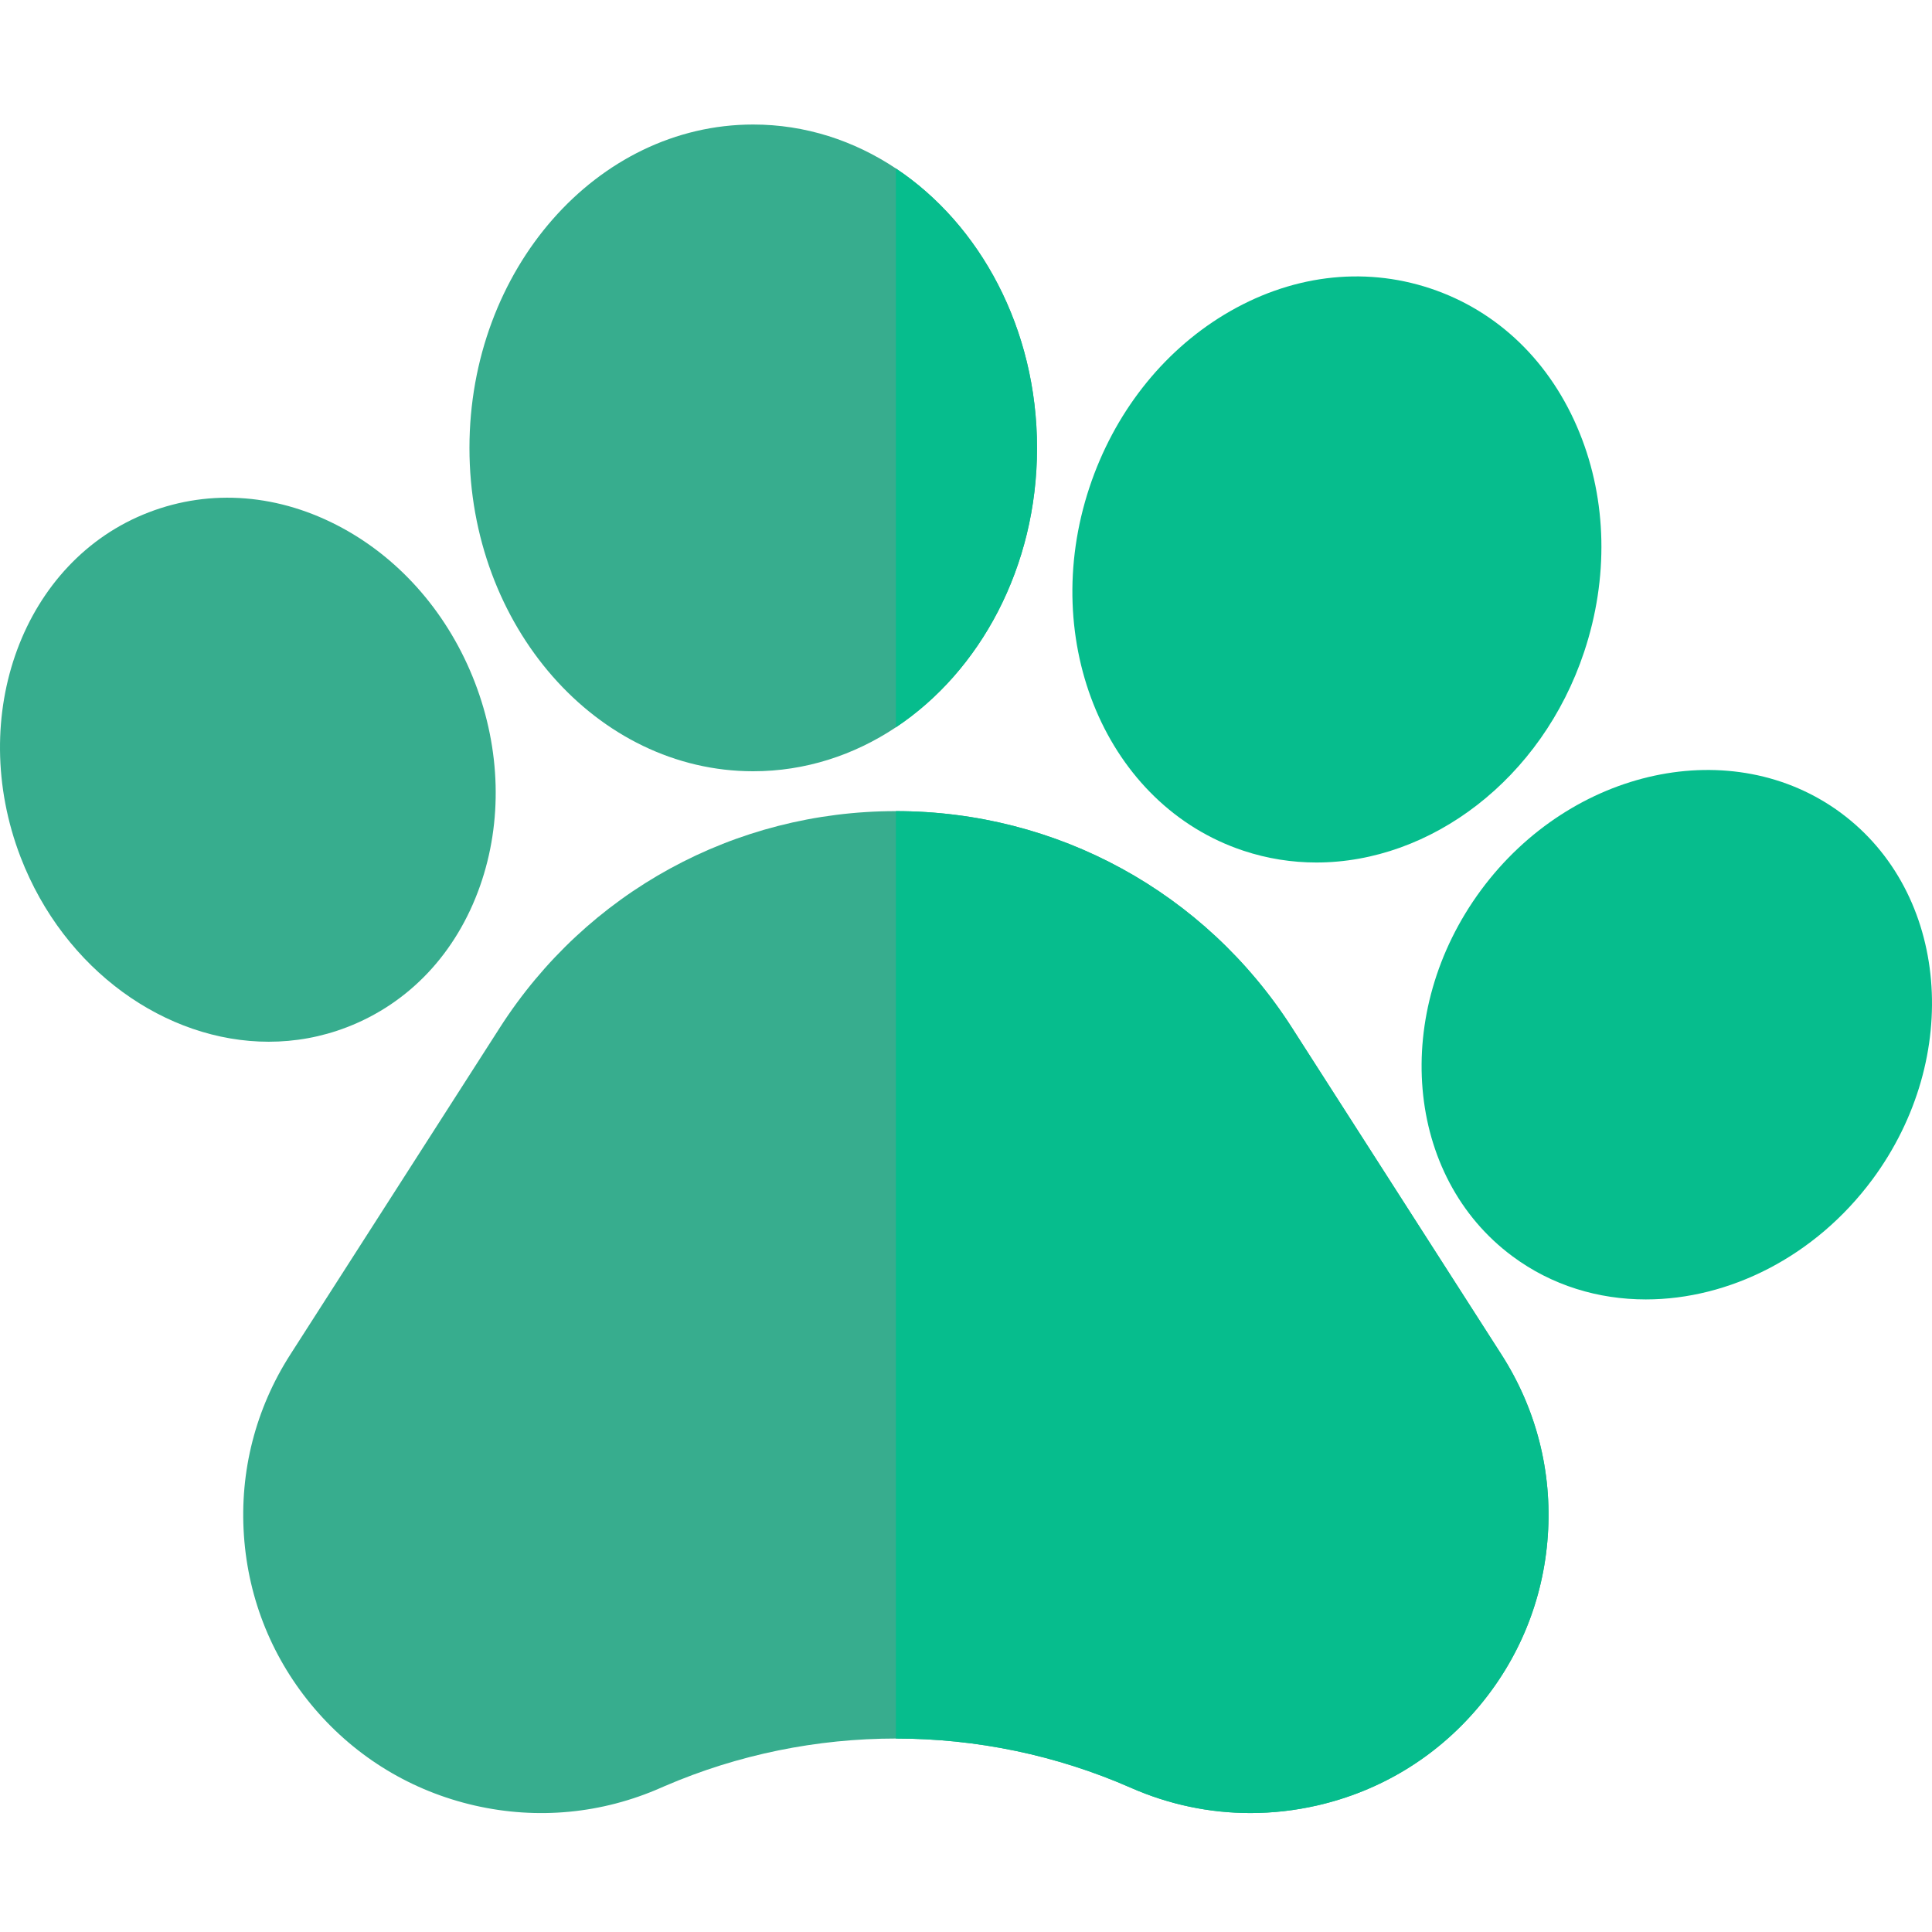
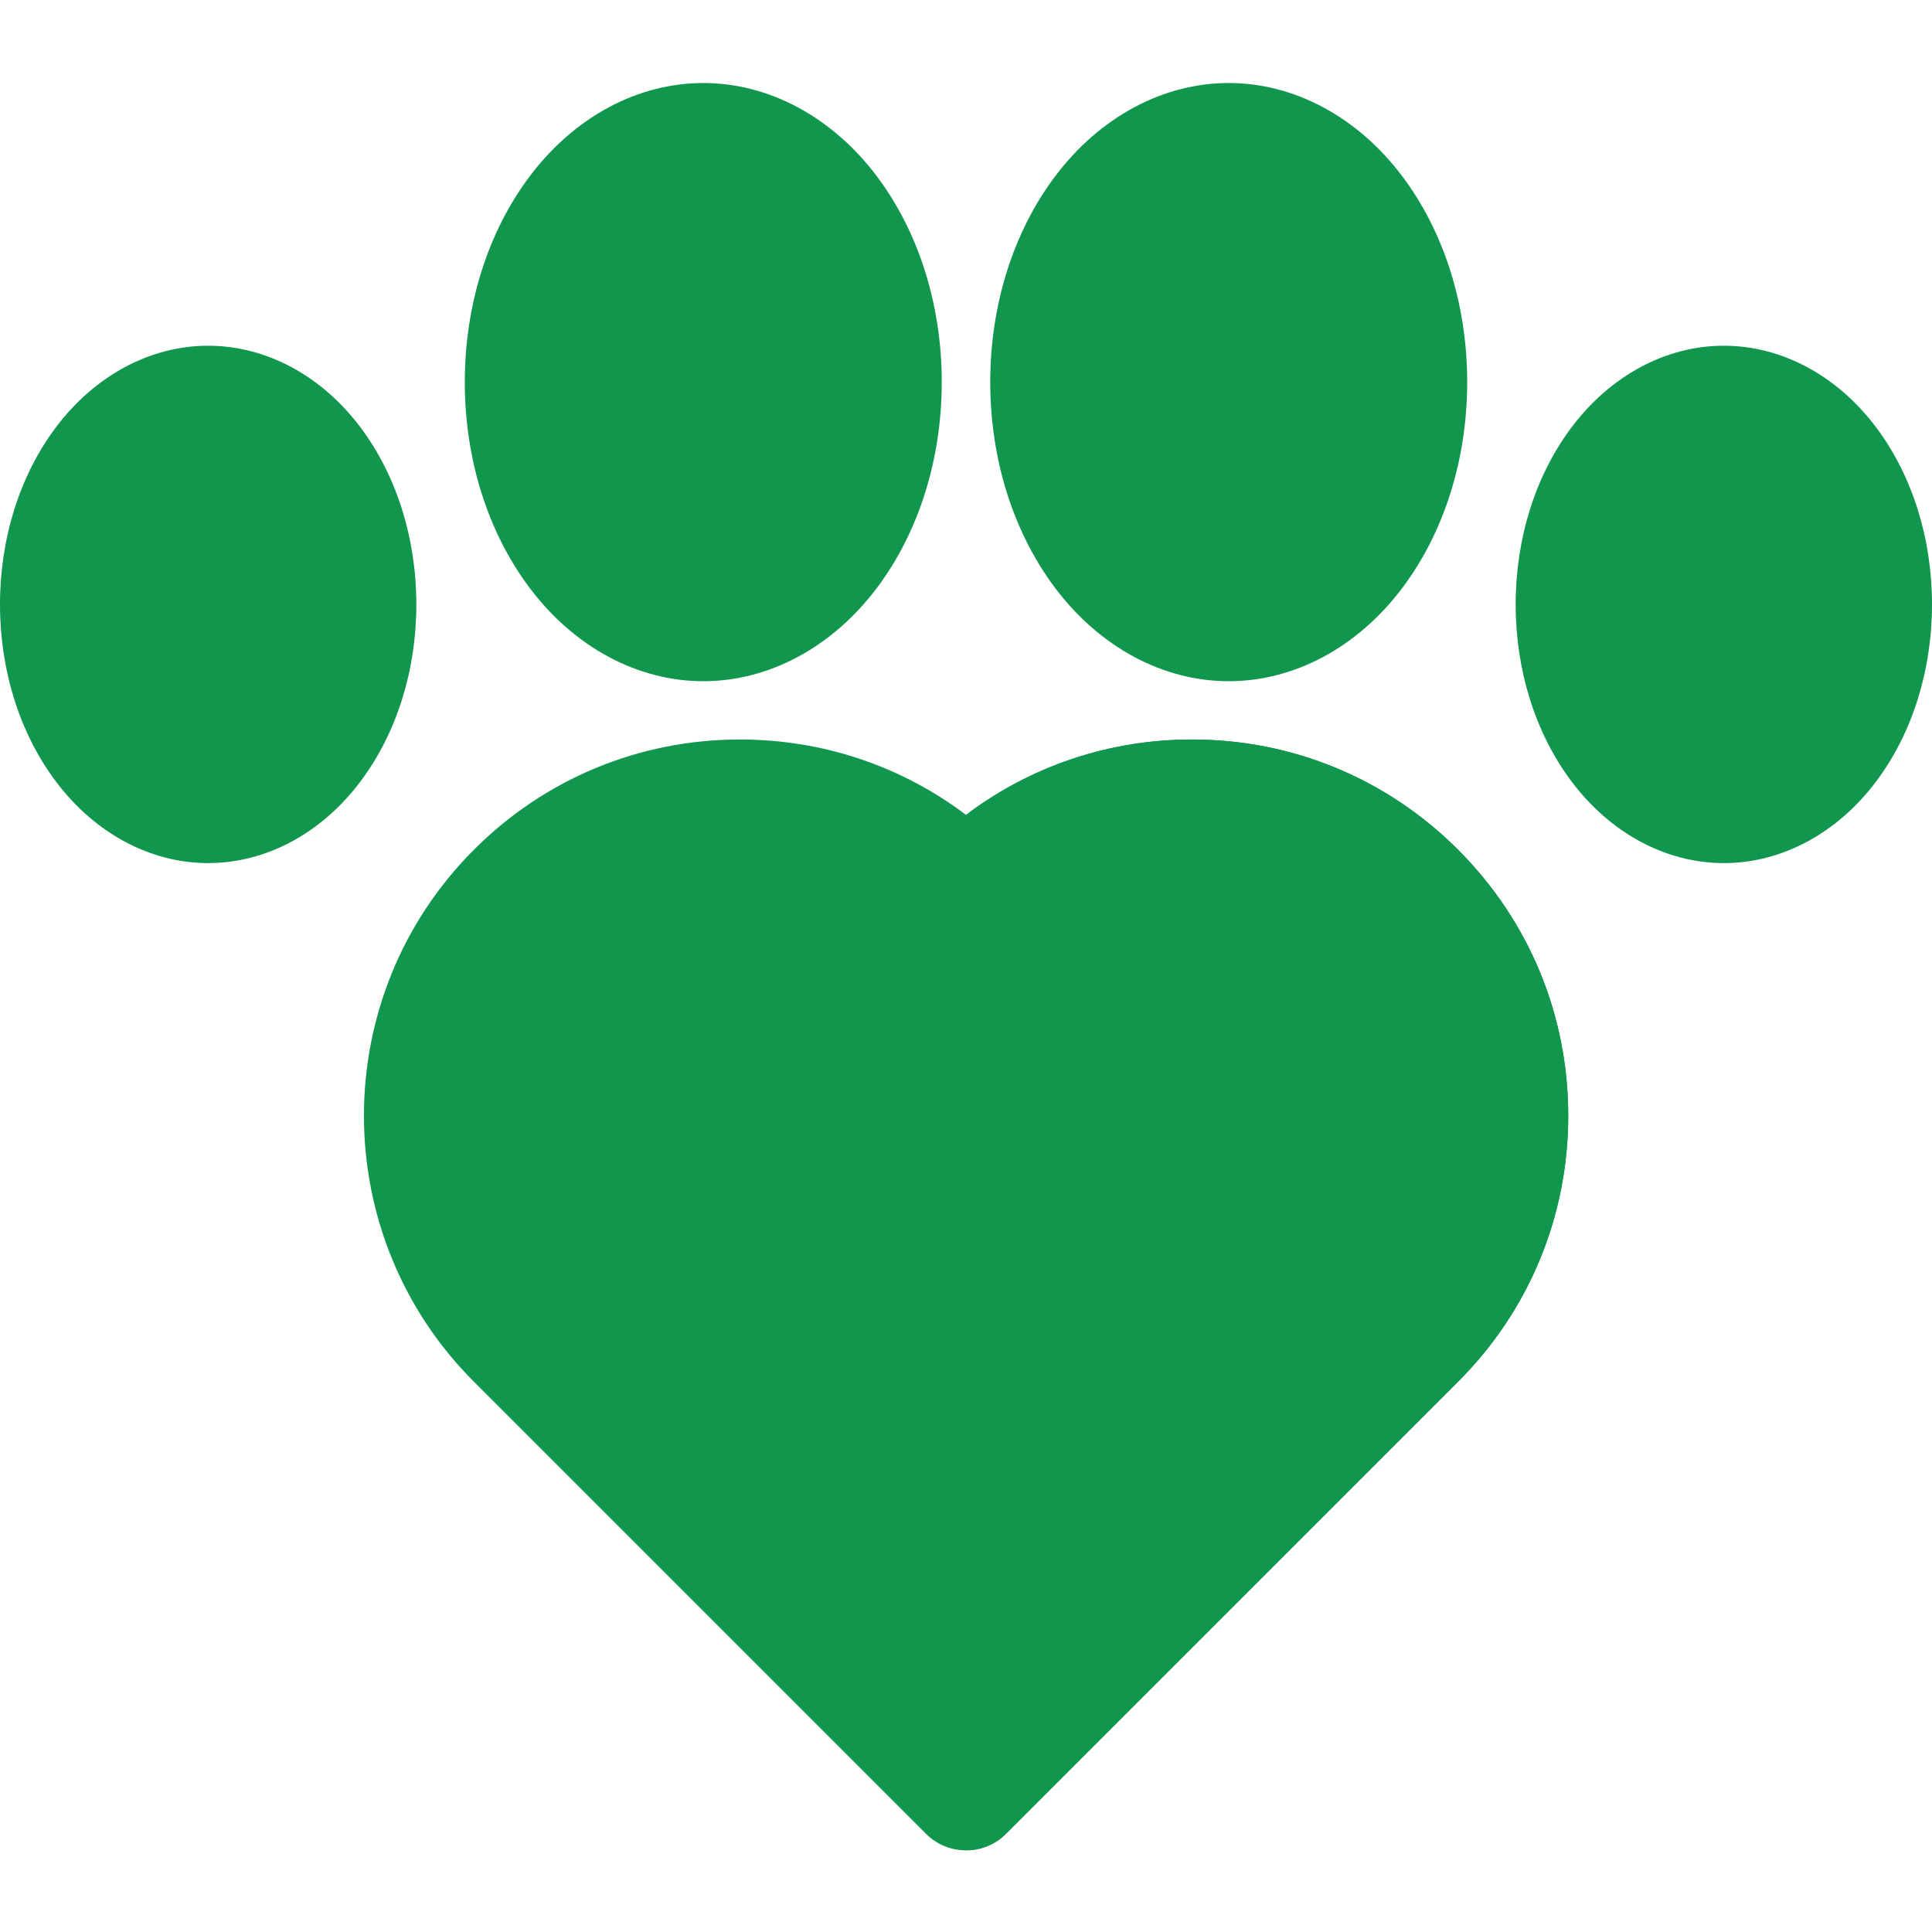
- <svg xmlns="http://www.w3.org/2000/svg" height="511pt" viewBox="0 -32 511.999 511" width="511pt">
-   <path d="m410.188 374.465c-1.168 17.027-7.66 32.895-18.758 45.871-11.094 12.977-25.758 21.84-42.406 25.641-5.863 1.34-11.773 2-17.656 2-10.824 0-21.551-2.238-31.664-6.691-19.797-8.703-41.039-13.055-62.285-13.055-20.879 0-41.758 4.199-61.266 12.605l-1.023.449c-15.637 6.871-32.691 8.492-49.34 4.691-16.637-3.812-31.301-12.676-42.406-25.652-11.086-12.984-17.566-28.84-18.738-45.867-1.172-17.027 3.082-33.633 12.293-48l55.516-86.605c23.039-35.938 62.277-57.395 104.965-57.395s81.922 21.457 104.961 57.395l55.516 86.605c9.215 14.375 13.465 30.973 12.293 48.008zm0 0" fill="#37ad8e" />
-   <path d="m91.895 239.738c16.516-6.344 29.062-19.652 35.328-37.473 5.965-16.965 5.477-36.113-1.379-53.922-6.859-17.805-19.336-32.336-35.129-40.922-16.598-9.023-34.828-10.488-51.316-4.137-33.172 12.754-48.395 53.75-33.93 91.398 11.555 29.969 38.504 48.887 65.75 48.887 6.957 0 13.934-1.234 20.676-3.832zm0 0" fill="#37ad8e" />
-   <path d="m274.824 86.207c0 31.551-15.059 59.172-37.406 74.039-11.117 7.402-24.043 11.645-37.809 11.645-41.465 0-75.199-38.445-75.199-85.684 0-47.262 33.734-85.707 75.199-85.707 13.766 0 26.691 4.242 37.809 11.645 22.348 14.867 37.406 42.496 37.406 74.062zm0 0" fill="#37ad8e" />
-   <g fill="#06bd8d">
-     <path d="m419.824 140.227c-11.246 33.824-40.719 55.844-70.961 55.844-6.473 0-12.984-1.008-19.367-3.129-36.137-12.016-54.434-55.215-40.777-96.293 6.461-19.465 19.129-35.703 35.656-45.719 17.305-10.473 36.715-12.965 54.66-7 17.949 5.973 32.004 19.578 39.586 38.324 7.254 17.906 7.684 38.496 1.203 57.973zm0 0" />
-     <path d="m496.215 280.059c-15.258 20.598-38.094 31.801-60.043 31.801-12.598 0-24.902-3.68-35.316-11.402-28.551-21.129-32.293-64.699-8.344-97.113 23.98-32.391 66.746-41.547 95.352-20.418l.008.012c28.562 21.148 32.305 64.715 8.344 97.121zm0 0" />
-     <path d="m237.418 160.246v-148.102c22.348 14.867 37.406 42.496 37.406 74.062 0 31.551-15.059 59.172-37.406 74.039zm0 0" />
-     <path d="m397.895 326.457c9.215 14.375 13.465 30.973 12.293 48.008-1.168 17.027-7.66 32.895-18.758 45.871-11.094 12.977-25.758 21.84-42.406 25.641-5.863 1.34-11.773 2-17.656 2-10.824 0-21.551-2.238-31.664-6.691-19.797-8.703-41.039-13.055-62.285-13.055v-245.773c42.688 0 81.922 21.457 104.961 57.395zm0 0" />
-   </g>
+ <svg xmlns="http://www.w3.org/2000/svg" viewBox="0 -22 512.001 512">
+   <path d="m315.898 173.973c-21.898 0-42.719 7.012-59.898 19.973-17.18-12.961-37.996-19.973-59.895-19.973-26.633 0-51.672 10.371-70.504 29.203-38.871 38.879-38.871 102.133 0 141.004l119.793 119.793c2.93 2.93 6.766 4.395 10.605 4.395s7.68-1.465 10.605-4.395l119.789-119.793c18.836-18.832 29.207-43.867 29.207-70.504 0-26.633-10.371-51.668-29.203-70.496-18.832-18.836-43.867-29.207-70.5-29.207zm0 0" fill="#11964d" />
+   <path d="m186.379 158.531c17.453 0 34.25-9.047 46.082-24.82 11.035-14.719 17.113-34.055 17.113-54.445s-6.078-39.723-17.113-54.441c-11.832-15.777-28.633-24.824-46.082-24.824-17.457 0-34.25 9.047-46.082 24.824-11.039 14.719-17.121 34.055-17.121 54.441 0 20.391 6.082 39.727 17.121 54.445 11.828 15.773 28.625 24.82 46.082 24.82zm0 0" fill="#11964d" />
+   <path d="m325.621 158.531c17.457 0 34.25-9.047 46.082-24.82 11.039-14.719 17.117-34.055 17.117-54.445s-6.078-39.723-17.117-54.441c-11.832-15.777-28.629-24.824-46.082-24.824s-34.25 9.047-46.082 24.824c-11.035 14.719-17.113 34.055-17.113 54.441 0 20.391 6.078 39.727 17.113 54.445 11.832 15.773 28.629 24.82 46.082 24.82zm0 0" fill="#11964d" />
+   <path d="m497.238 91.309c-10.336-13.785-25.062-21.688-40.402-21.688-15.34 0-30.066 7.902-40.402 21.684-9.523 12.695-14.766 29.344-14.766 46.871 0 17.527 5.242 34.176 14.766 46.867 10.336 13.785 25.062 21.688 40.402 21.688 15.34 0 30.066-7.902 40.402-21.688 9.52-12.691 14.762-29.336 14.762-46.867 0-17.527-5.242-34.172-14.762-46.867zm0 0" fill="#11964d" />
+   <path d="m95.57 91.305c-10.336-13.781-25.062-21.684-40.406-21.684-15.336 0-30.062 7.902-40.398 21.688-9.523 12.695-14.766 29.34-14.766 46.867 0 17.527 5.242 34.176 14.766 46.867 10.336 13.785 25.062 21.688 40.398 21.688 15.344 0 30.07-7.902 40.406-21.688 9.52-12.691 14.766-29.336 14.766-46.867 0-17.527-5.246-34.172-14.766-46.871zm0 0" fill="#11964d" />
+   <path d="m386.398 203.18c-18.832-18.836-43.867-29.207-70.5-29.207-21.477 0-41.902 6.758-58.887 19.242v275.102c3.496-.234 6.922-1.672 9.594-4.344l119.793-119.793c18.832-18.832 29.203-43.867 29.203-70.504 0-26.629-10.371-51.668-29.203-70.496zm0 0" fill="#11964d" />
</svg>
